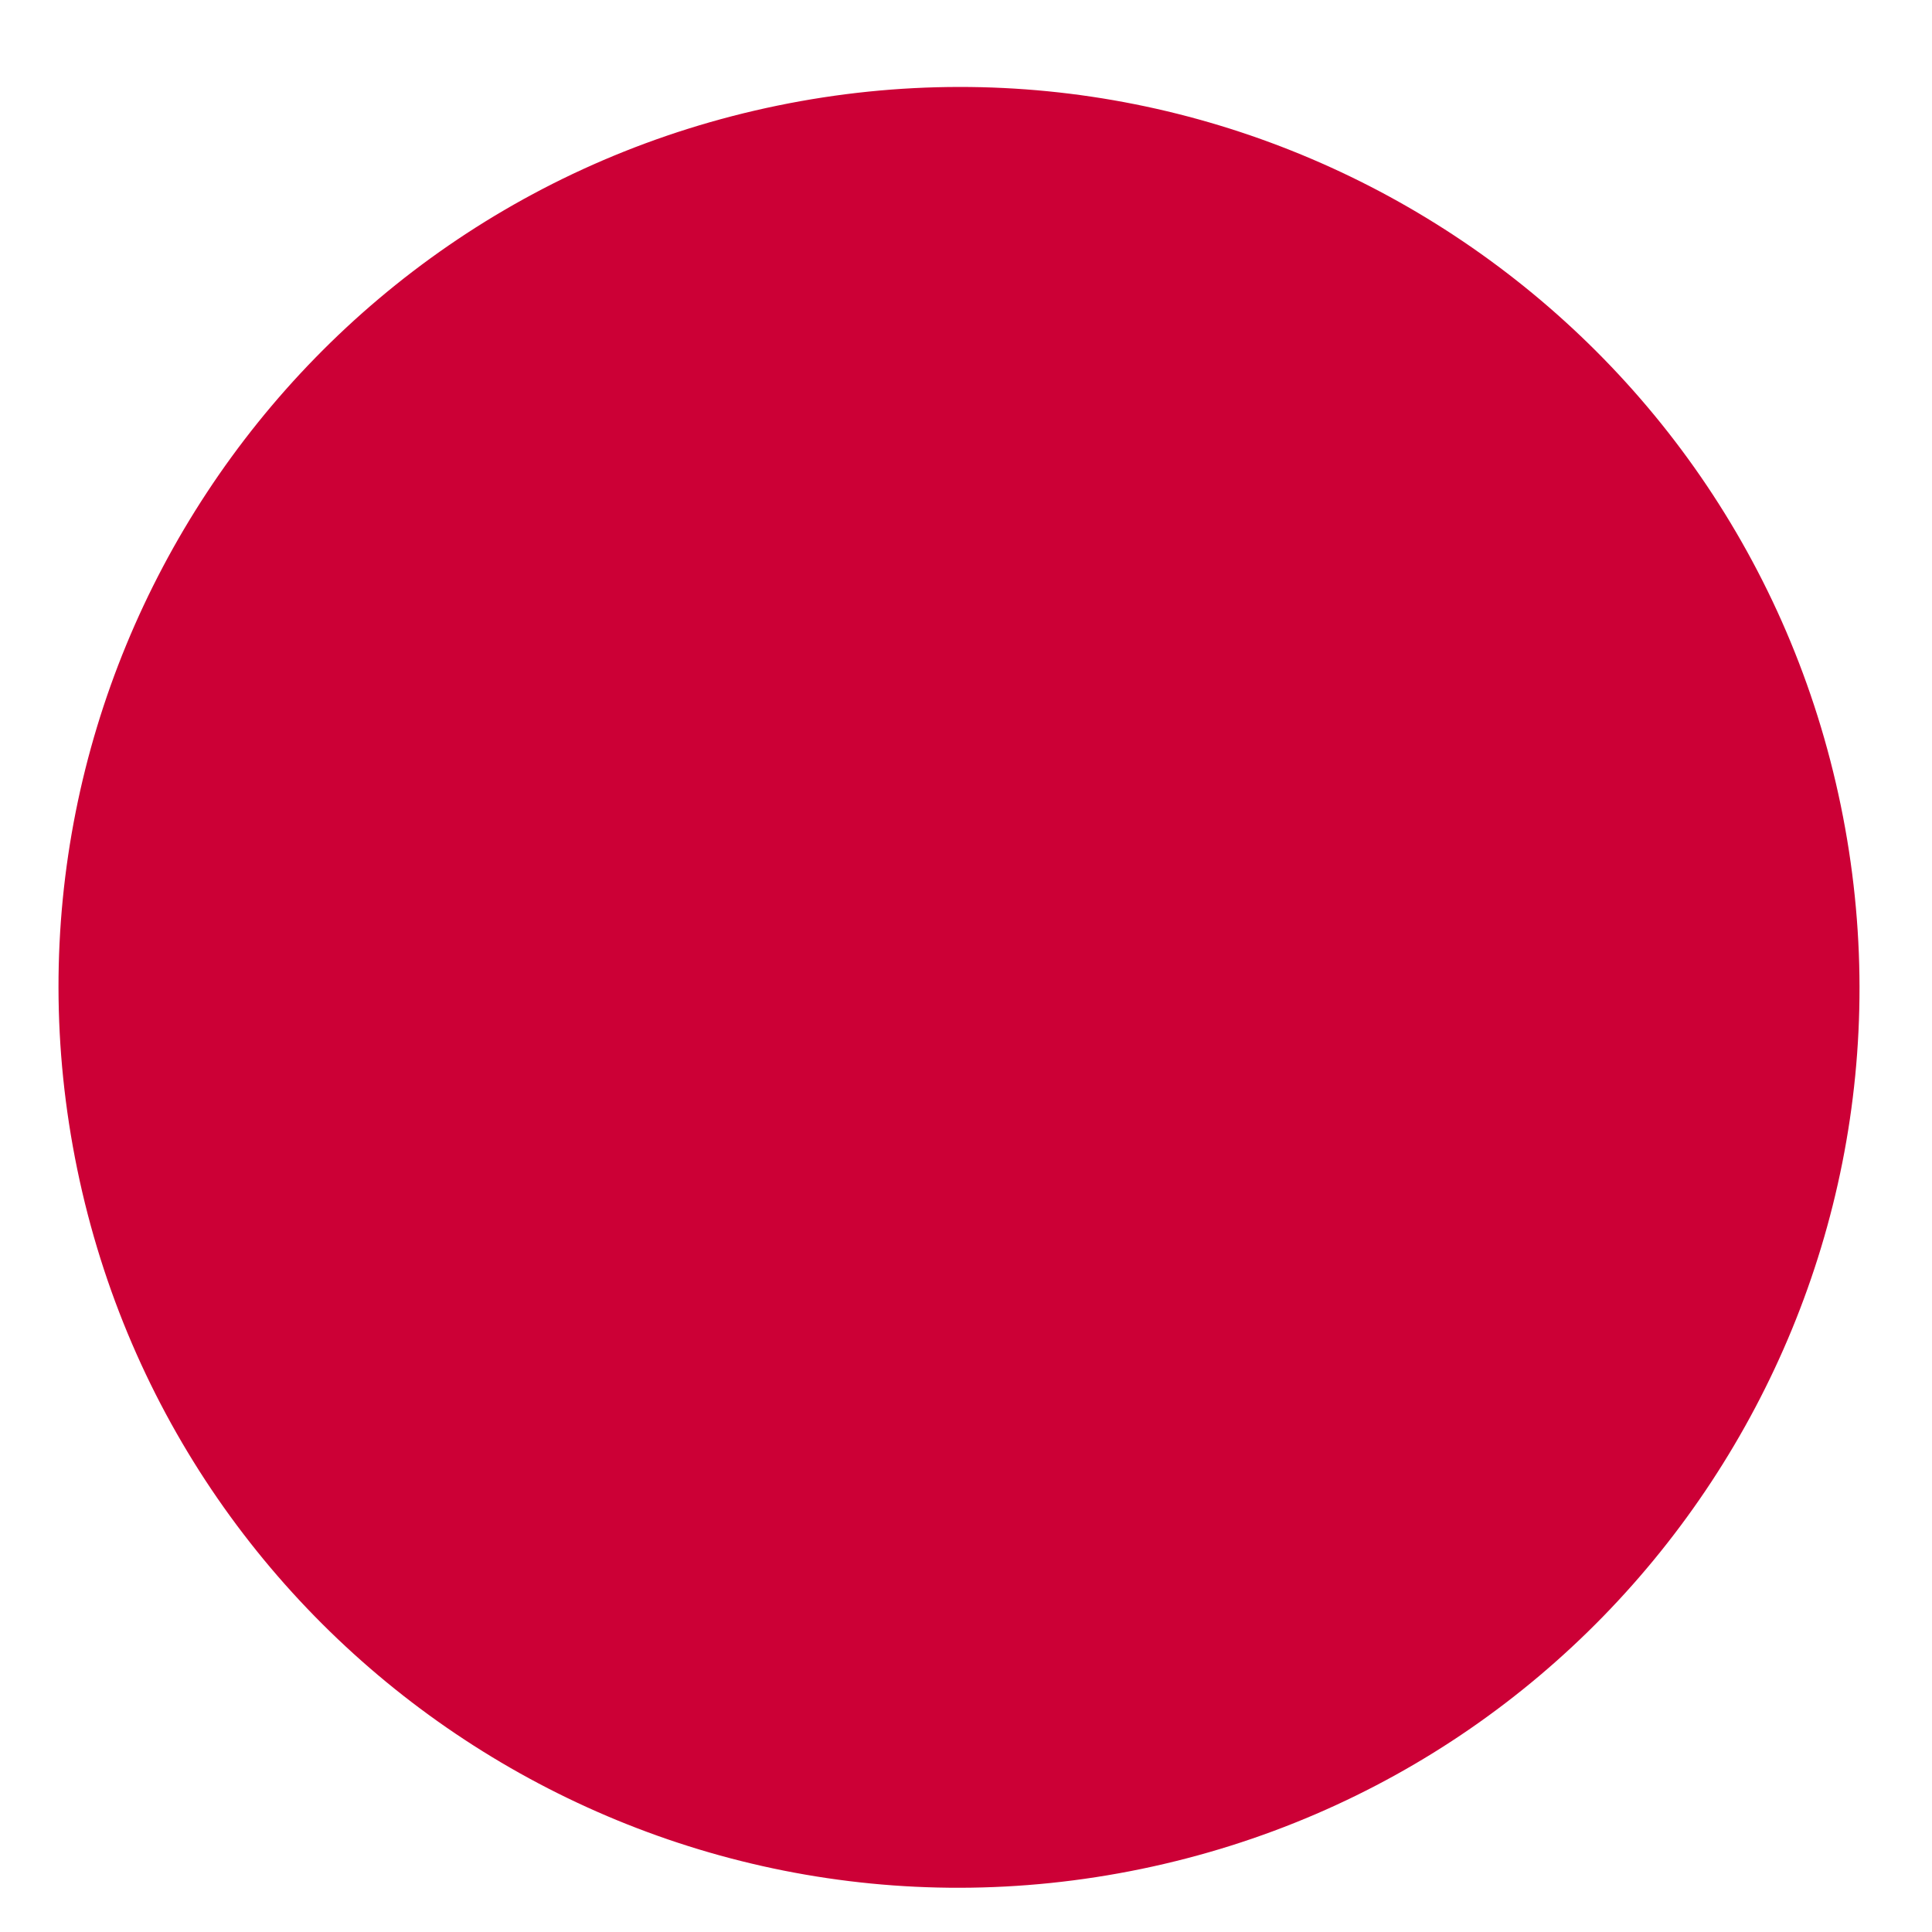
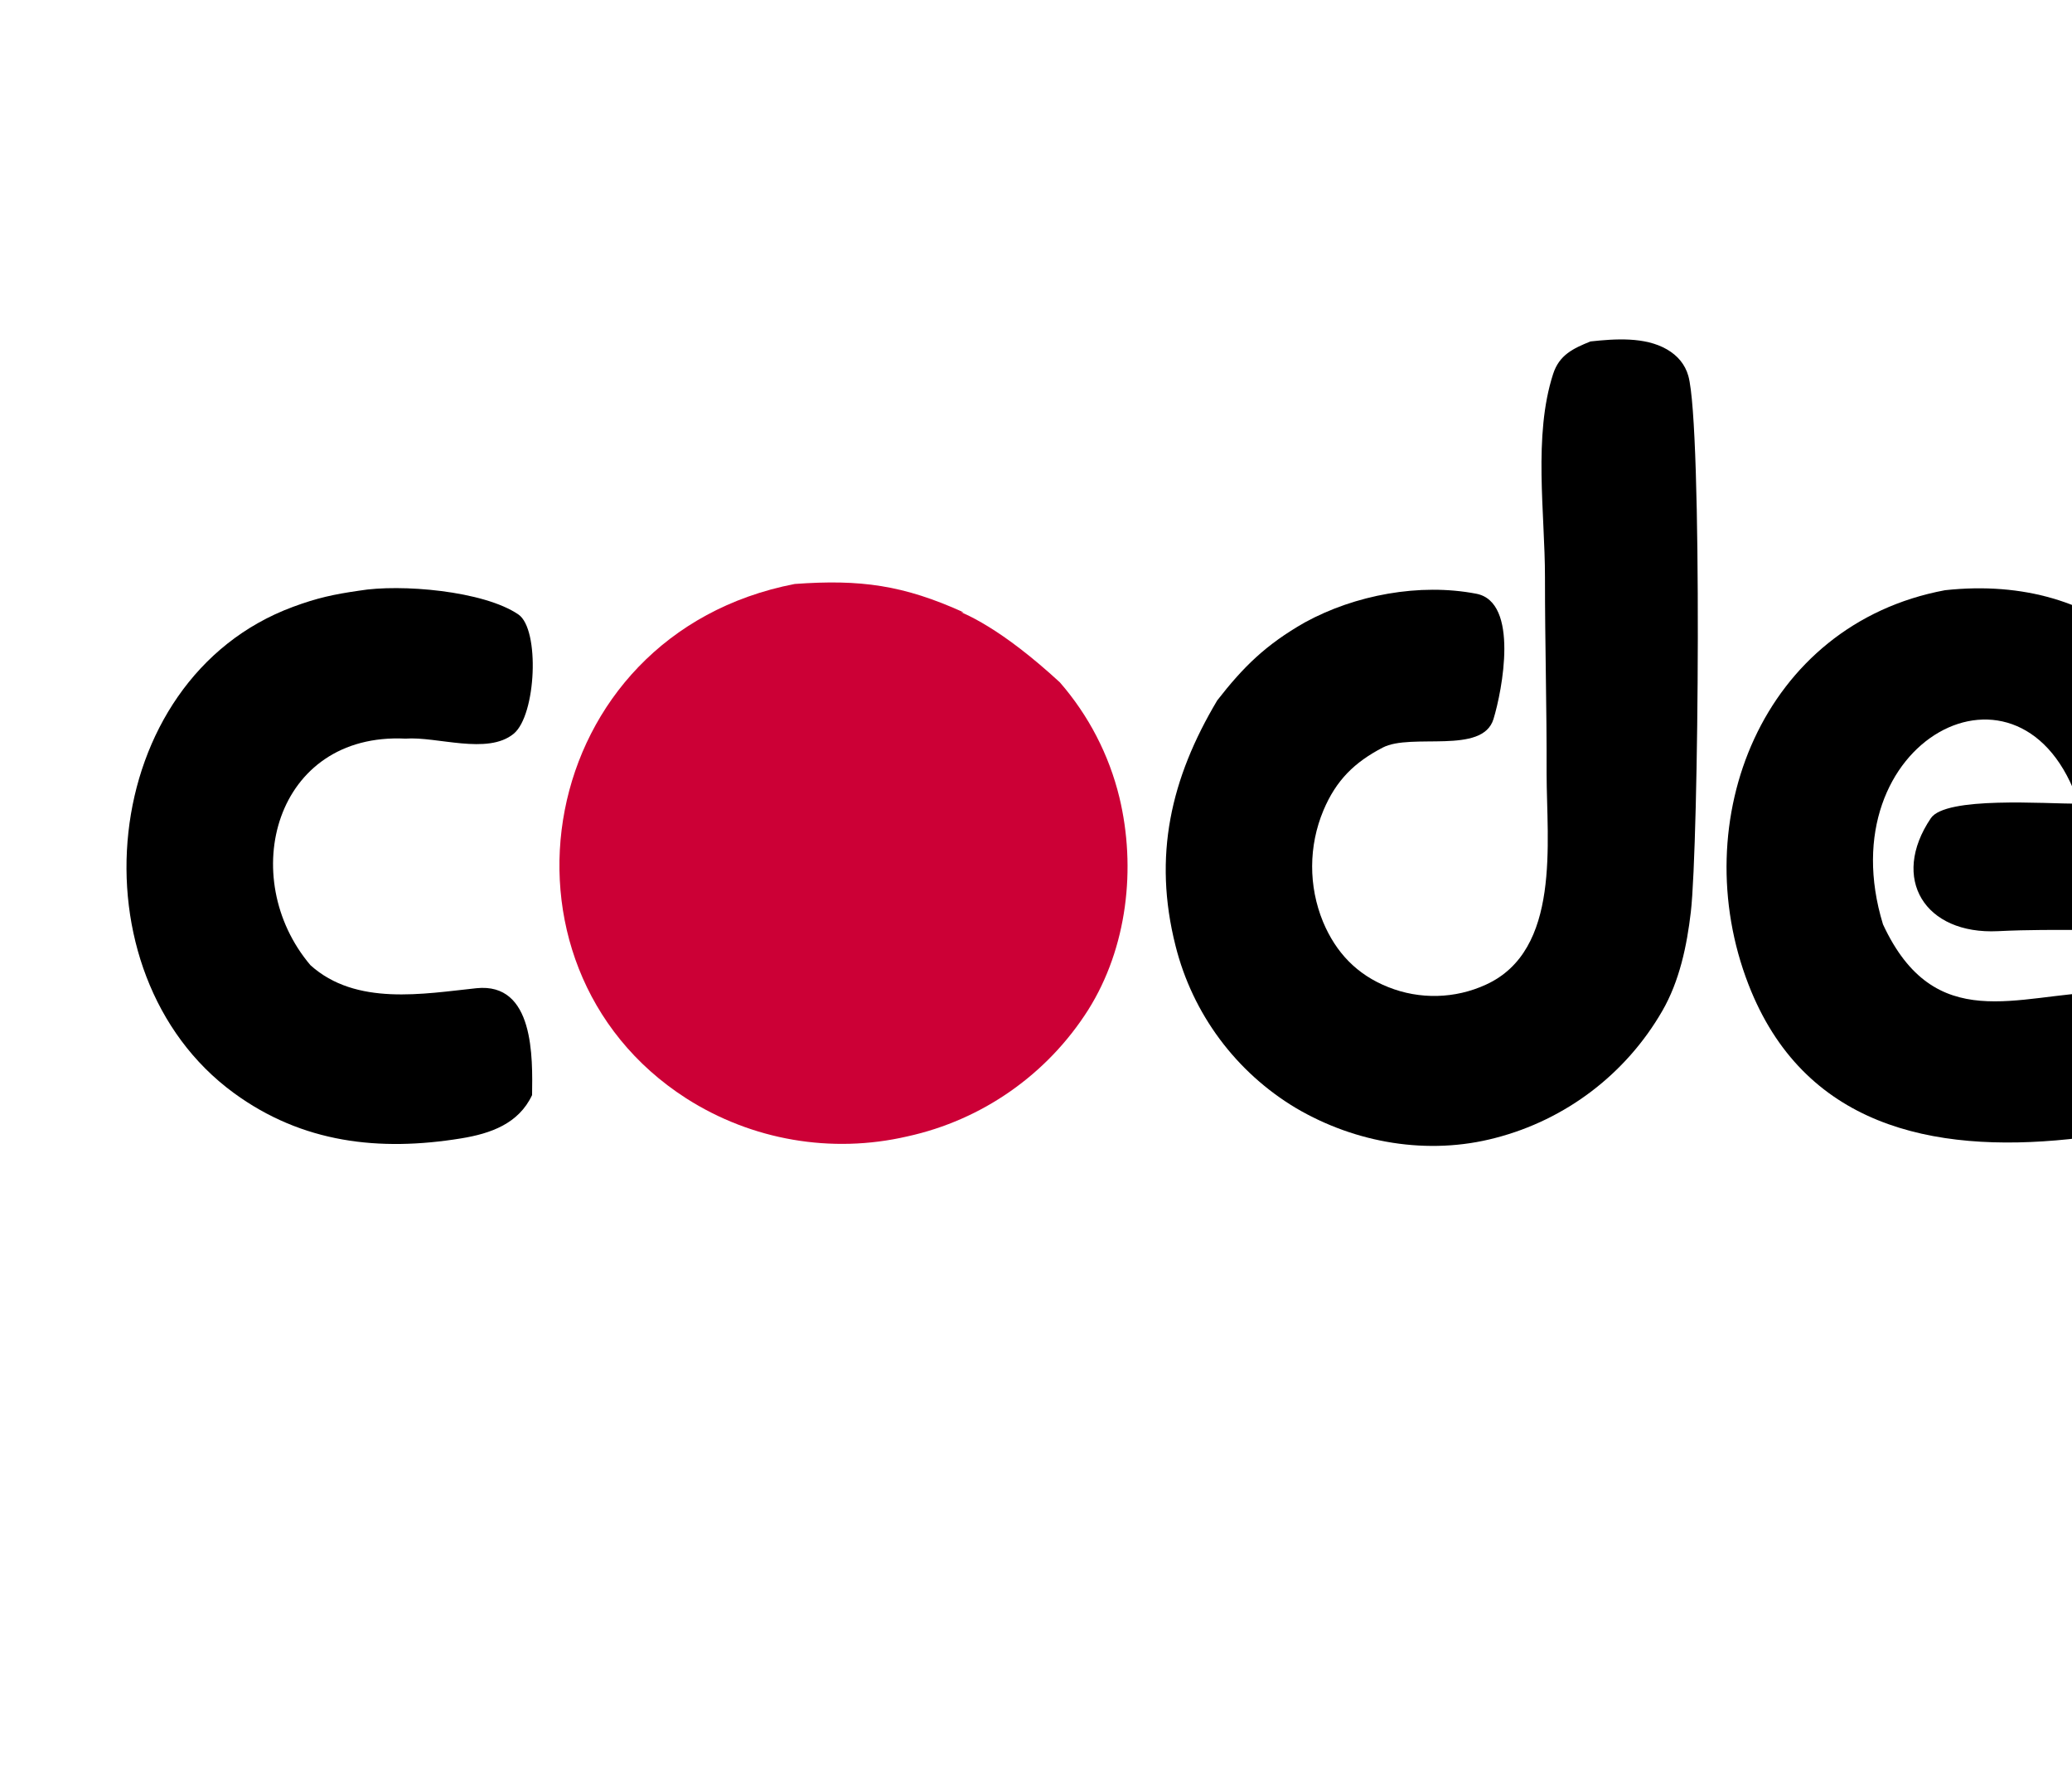
- <svg xmlns="http://www.w3.org/2000/svg" width="100%" height="100%" viewBox="0 0 200 200" version="1.1" xml:space="preserve" style="fill-rule:evenodd;clip-rule:evenodd;stroke-linejoin:round;stroke-miterlimit:2;">
-   <g transform="matrix(1,0,0,1,0,-306)">
-     <g id="favicon" transform="matrix(0.152439,0,0,0.271739,0,306)">
-       <rect x="0" y="0" width="1312" height="736" style="fill:none;" />
-       <g>
-         <g transform="matrix(5.703493,0,0,1.310707,-22.50264,-141.4185)">
-           <g transform="matrix(4.645577,0,0,11.33896,-1474.606,-4717.751)">
-             <path d="M338.198,428.288C350.676,425.72 362.874,433.749 365.449,446.225C368.024,458.701 360.002,470.904 347.527,473.486C335.043,476.07 322.828,468.04 320.251,455.554C317.674,443.068 325.711,430.858 338.198,428.288Z" style="fill:rgb(204,0,54);fill-rule:nonzero;" />
-           </g>
-         </g>
+ <svg xmlns="http://www.w3.org/2000/svg" width="100%" height="100%" viewBox="0 0 280 239" version="1.1" xml:space="preserve" style="fill-rule:evenodd;clip-rule:evenodd;stroke-linejoin:round;stroke-miterlimit:2;">
+   <g id="logo" transform="matrix(0.792683,0,0,0.324728,0,0)">
+     <g transform="matrix(1,0,0,1,9.862111,-51.70023)">
+       <g transform="matrix(0.688136,0,0,1.679607,31.88406,-527.1135)">
+         <path d="M601.47,490.252C616.227,488.837 630.224,491.083 643.279,498.447C659.363,507.448 671.125,522.57 675.89,540.375C680.805,558.235 678.415,577.317 669.247,593.414C660.331,608.785 645.663,619.975 628.483,624.513C621.301,626.422 594.476,631.446 593.041,618.613C592.995,613.641 591.435,597.487 595.378,594.218C604.806,585.987 627.834,592.567 635.306,578.666C650.82,549.803 633.075,521.864 600.113,528.531C598.881,529.072 597.667,529.652 596.472,530.271C590.57,533.358 585.579,538.414 583.353,544.762C579.047,557.038 581.226,643.405 581.35,662.365C581.411,671.746 583.008,684.415 580.17,693.269C573.81,701.937 545.717,702.666 544.613,691.24C543.574,669.614 543.305,646.202 544.042,624.477C544.851,600.648 541.504,568.382 544.753,545.621C546.091,535.964 549.619,526.741 555.068,518.657C566.633,501.496 581.821,493.966 601.47,490.252Z" style="fill-rule:nonzero;" />
+       </g>
+       <g transform="matrix(0.588753,0,0,1.437274,-11.26777,-438.9236)">
+         <path d="M462.913,440.201C469.988,439.434 478.675,438.802 485.071,442.504C488.099,444.256 490.316,446.8 491.264,450.2C495.347,464.847 494.247,585.824 491.984,605.342C490.847,615.149 488.687,625.425 483.704,634.026C473.185,652.253 455.785,665.49 435.413,670.764C415.944,675.892 394.958,672.298 377.704,662.161C360.284,651.767 347.719,634.866 342.783,615.19C336.18,589.145 341.398,566.668 354.851,544.109C362.38,534.432 368.881,527.996 380.182,521.556C394.74,513.57 413.483,510.078 429.875,513.236C442.341,515.638 437.373,541.24 434.837,549.517C431.647,559.926 411.077,553.424 402.738,557.782C394.648,562.011 389.318,567.124 385.591,575.962C381.279,586.271 381.24,597.87 385.482,608.207C389.221,617.127 395.294,623.503 404.323,627.091C413.462,630.762 423.709,630.51 432.657,626.394C454.446,616.458 450.246,585.065 450.217,565.332C450.283,546.008 449.737,527.924 449.746,508.47C449.754,489.967 446.303,467.517 452.107,449.616C453.901,444.082 457.911,442.236 462.913,440.201Z" style="fill-rule:nonzero;" />
+       </g>
+       <g transform="matrix(0.588753,0,0,1.437274,-11.26777,-438.9236)">
+         <path d="M565.581,512.214C611.265,507.262 641.559,536.382 645.511,580.233C646.77,594.2 648.326,609.166 629.486,609.889C611.894,611.242 598.991,610.025 580.917,610.914C559.741,611.955 549.66,595.726 561.476,578.219C565.783,571.839 594.575,574.035 604.315,574.022C588.277,525.566 531.337,555.72 547.623,608.943C562.614,641.256 586.607,629.079 611.173,628.552C631.87,628.108 644.515,666.663 601.464,671.129C561.747,675.25 524.526,667.251 508.665,626.327C490.305,578.956 512.553,522.114 565.581,512.214Z" style="fill-rule:nonzero;" />
+       </g>
+       <g transform="matrix(0.588753,0,0,1.437274,-23.88315,-438.9236)">
+         <path d="M127.795,512.35C139.802,510.327 163.884,512.37 173.927,519.242C180.176,523.518 179.096,548.391 172.551,553.768C164.971,559.994 150.345,554.495 141.231,555.178C103.299,553.327 92.266,595.465 113.698,620.756C126.883,632.668 146.526,629.025 161.748,627.432C178.583,625.671 178.033,647.623 177.884,658.366C173.988,666.663 165.891,669.508 157.339,670.901C133.664,674.758 111.354,672.262 91.523,657.763C44.096,623.089 51.837,538.036 108.653,517.033C115.668,514.435 120.443,513.411 127.795,512.35Z" style="fill-rule:nonzero;" />
+       </g>
+       <g transform="matrix(0.688136,0,0,1.679607,-731.2724,-527.1135)">
+         <path d="M1245.23,489.273C1261.52,488.086 1272.17,489.541 1287.08,496.299C1273.25,496.189 1282.48,487.439 1310.93,513.651C1318.05,521.827 1323.11,531.596 1325.67,542.134C1329.88,559.623 1327.62,579.387 1317.95,594.773C1307.79,610.79 1291.65,622.078 1273.12,626.124C1254.33,630.479 1234.58,627.071 1218.33,616.673C1166.92,583.639 1180.61,501.798 1245.23,489.273Z" style="fill:rgb(204,0,54);fill-rule:nonzero;" />
      </g>
    </g>
  </g>
</svg>
